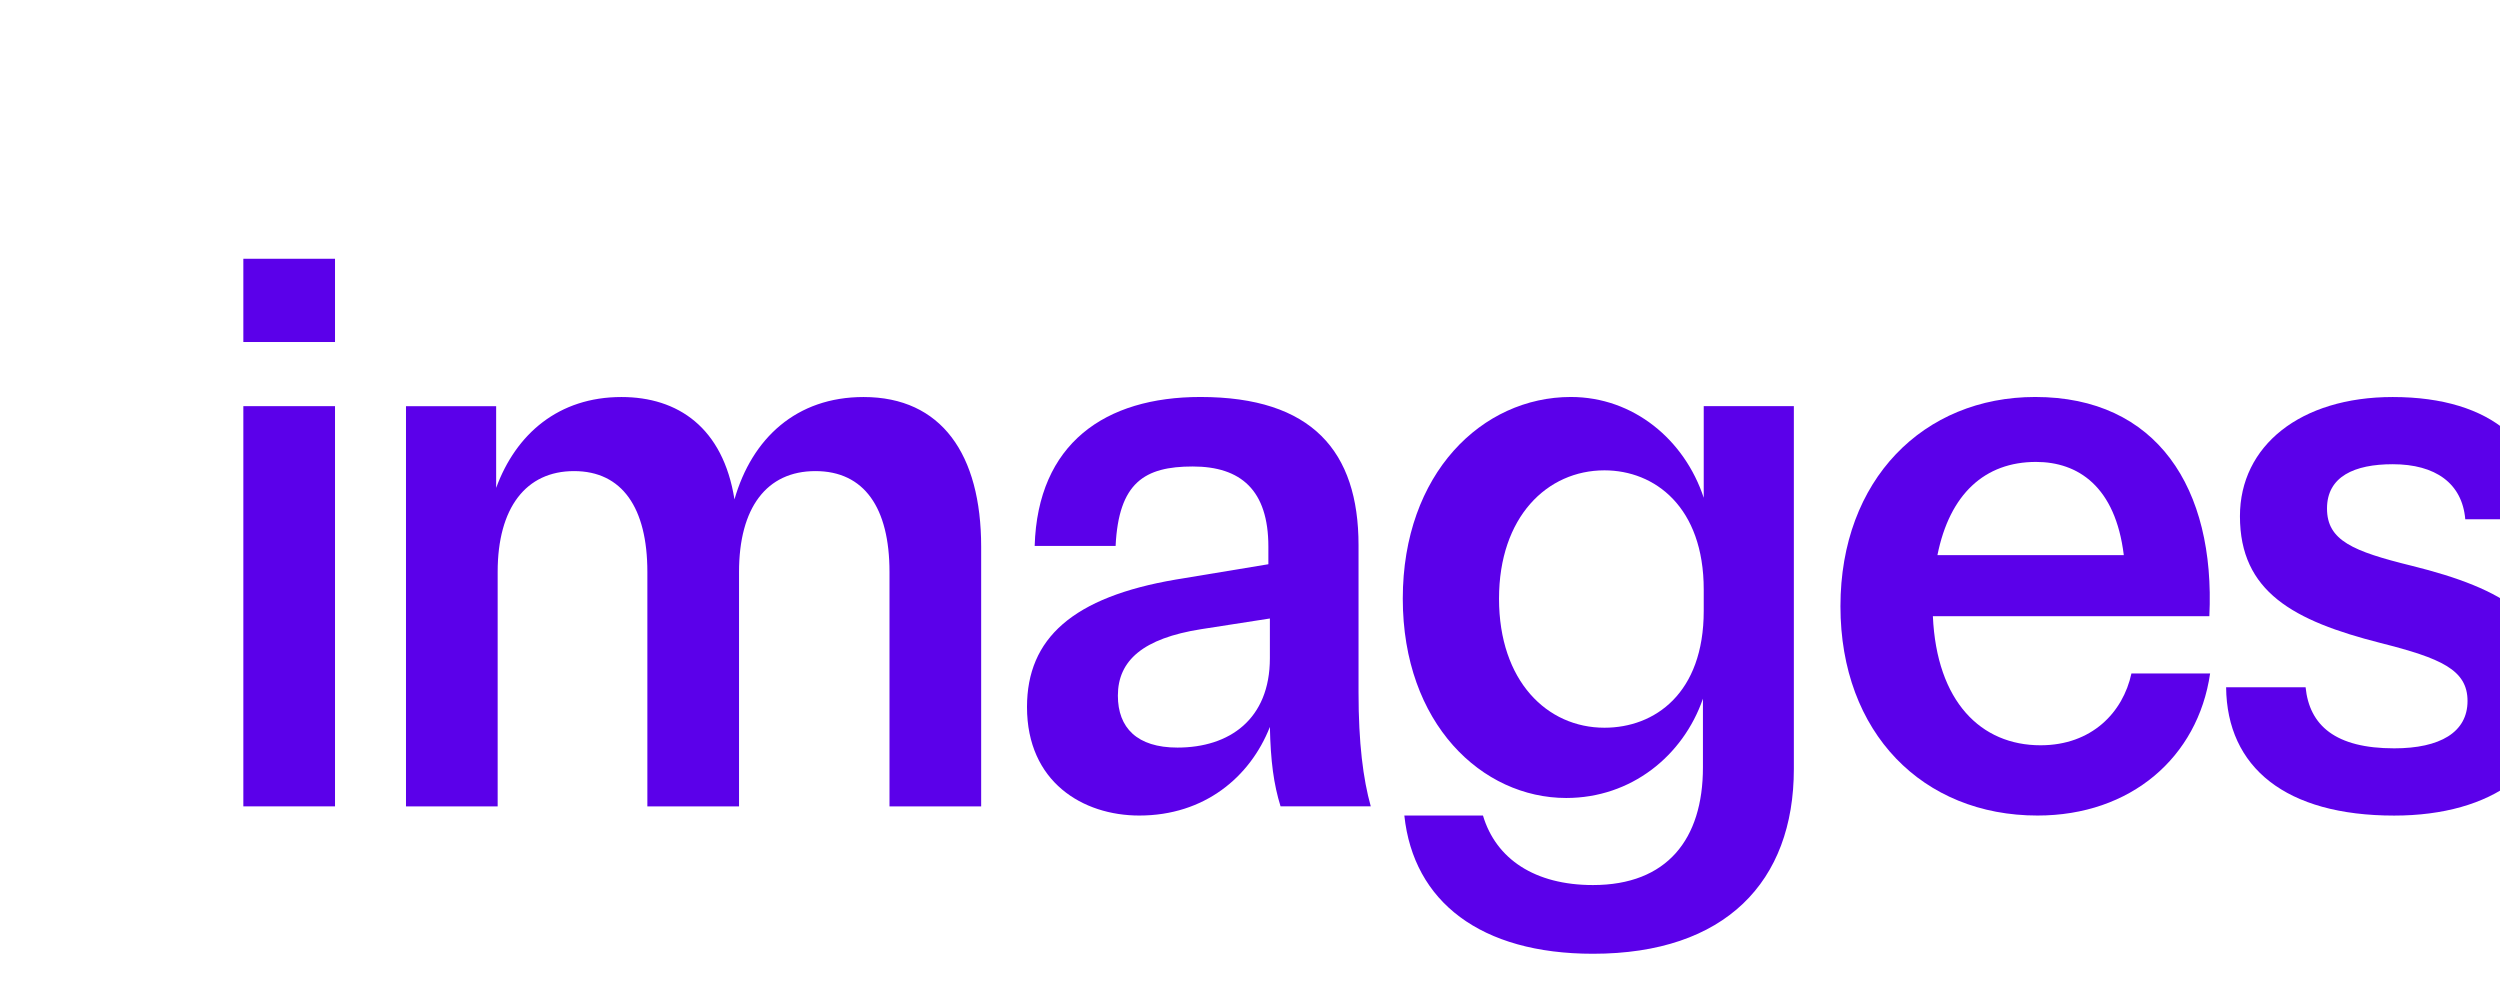
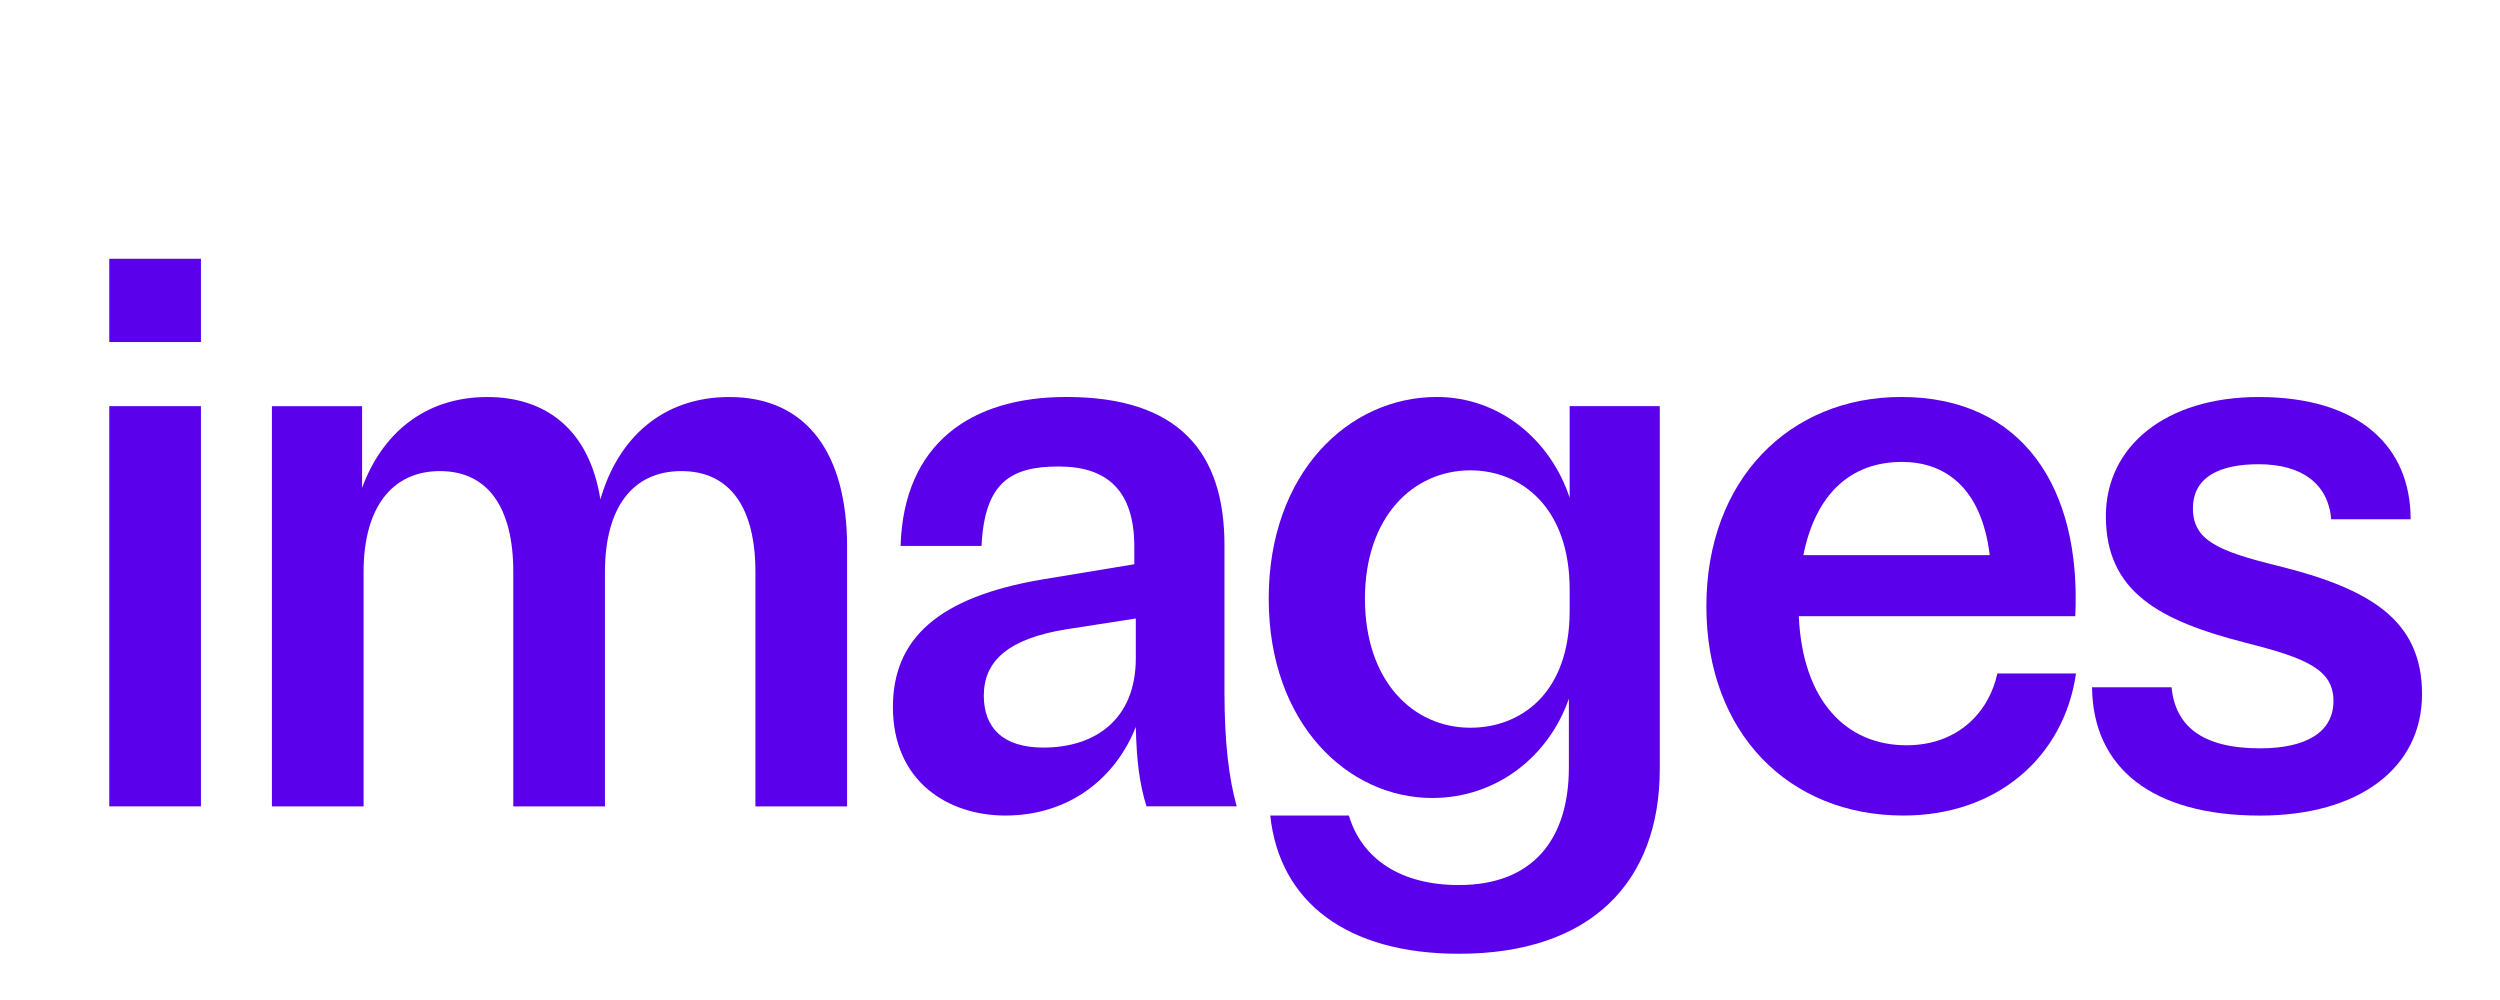
- <svg xmlns="http://www.w3.org/2000/svg" id="Capa_1" data-name="Capa 1" viewBox="0 0 596.69 238.64" preserveAspectRatio="xMinYMid meet">
+ <svg xmlns="http://www.w3.org/2000/svg" id="Capa_1" data-name="Capa 1" viewBox="0 0 596.69 238.64">
  <defs>
    <style>
      .cls-1 {
        fill: #5b00ea;
      }
    </style>
  </defs>
-   <g transform="translate(32, 0)">
-     <path class="cls-1" d="M47.96,61.76v19.87h-21.88v-19.87h21.88ZM47.96,96.94v95.52h-21.88v-95.52h21.88Z" />
-     <path class="cls-1" d="M86.42,96.94v19.51c4.74-12.94,14.95-21.69,29.9-21.69,13.49,0,24.25,7.29,26.98,24.43,4.19-14.58,14.77-24.43,30.81-24.43,18.59,0,28.07,13.67,28.07,35.73v61.98h-21.88v-55.97c0-15.31-6.02-24.06-17.68-24.06s-18.23,8.75-18.23,24.06v55.97h-21.88v-55.97c0-15.31-6.02-24.06-17.5-24.06s-18.23,8.75-18.23,24.06v55.97h-21.88v-95.52h21.51Z" />
-     <path class="cls-1" d="M273.64,192.46c-1.64-5.29-2.37-10.76-2.55-18.96-4.74,12.03-15.68,21.15-31.17,21.15-13.49,0-26.8-8.02-26.8-25.89,0-16.41,10.94-26.25,35.55-30.44l22.06-3.65v-4.19c0-13.49-6.56-19.14-18.05-19.14s-17.68,3.83-18.41,18.96h-19.32c.73-24.43,16.77-35.55,39.56-35.55,26.62,0,37.74,12.94,37.74,35.37v35.18c0,12.03,1.09,20.6,2.92,27.16h-21.51ZM249.03,178.43c12.4,0,22.06-6.75,22.06-21.33v-9.48l-16.41,2.55c-13.85,2.19-19.87,7.47-19.87,15.86,0,7.66,4.56,12.4,14.22,12.4Z" />
-     <path class="cls-1" d="M321.95,194.65c3.1,10.39,12.4,16.59,26.25,16.59,17.68,0,26.25-10.94,26.25-28.07v-16.41c-4.74,13.67-17.14,23.7-32.63,23.7-20.05,0-39.01-17.68-39.01-47.58s18.96-48.13,40.11-48.13c14.95,0,27.16,10.21,31.72,24.06v-21.88h21.51v86.59c0,26.98-16.41,44.12-47.94,44.12-26.8,0-42.84-12.4-45.03-33h18.78ZM325.78,142.88c0,19.69,11.48,30.81,25.16,30.81,12.03,0,23.7-8.2,23.7-27.89v-5.1c0-19.69-11.67-28.44-23.7-28.44-13.67,0-25.16,11.12-25.16,30.63Z" />
-     <path class="cls-1" d="M429.33,147.07c.91,20.42,11.49,30.81,25.7,30.81,12.21,0,19.69-7.84,21.69-17.14h18.78c-2.92,20.05-18.96,33.91-41.2,33.91-27.34,0-47.03-19.69-47.03-49.95s19.87-49.95,46.49-49.95c28.99,0,43.02,21.69,41.56,52.32h-65.99ZM430.42,132.49h44.48c-2-16.41-10.94-22.24-20.96-22.24-12.21,0-20.6,7.66-23.52,22.24Z" />
-     <path class="cls-1" d="M518.29,164.03c.91,9.12,7.11,14.58,21.15,14.58,10.94,0,17.5-3.83,17.5-11.3s-6.38-10.21-20.78-13.85c-20.78-5.29-33.54-12.21-33.54-30.26,0-16.77,14.4-28.44,36.46-28.44,24.06,0,36.28,11.85,36.28,29.17h-18.96c-.73-8.57-7.11-13.13-17.32-13.13-9.12,0-15.68,2.92-15.68,10.57s6.2,10.21,20.23,13.67c22.06,5.47,34.45,12.94,34.45,30.63s-15.13,28.99-38.65,28.99c-25.89,0-39.92-11.48-40.11-30.63h18.96Z" />
-   </g>
+   <path class="cls-1" d="M47.96,61.76v19.87h-21.88v-19.87h21.88ZM47.96,96.94v95.52h-21.88v-95.52h21.88Z" />
+   <path class="cls-1" d="M86.42,96.94v19.51c4.74-12.94,14.95-21.69,29.9-21.69,13.49,0,24.25,7.29,26.98,24.43,4.19-14.58,14.77-24.43,30.81-24.43,18.59,0,28.07,13.67,28.07,35.73v61.98h-21.88v-55.97c0-15.31-6.02-24.06-17.68-24.06s-18.23,8.75-18.23,24.06v55.97h-21.88v-55.97c0-15.31-6.02-24.06-17.5-24.06s-18.23,8.75-18.23,24.06v55.97h-21.88v-95.52h21.51Z" />
+   <path class="cls-1" d="M273.64,192.46c-1.64-5.29-2.37-10.76-2.55-18.96-4.74,12.03-15.68,21.15-31.17,21.15-13.49,0-26.8-8.02-26.8-25.89,0-16.41,10.94-26.25,35.55-30.44l22.06-3.65v-4.19c0-13.49-6.56-19.14-18.05-19.14s-17.68,3.83-18.41,18.96h-19.32c.73-24.43,16.77-35.55,39.56-35.55,26.62,0,37.74,12.94,37.74,35.37v35.18c0,12.03,1.09,20.6,2.92,27.16h-21.51ZM249.03,178.43c12.4,0,22.06-6.75,22.06-21.33v-9.48l-16.41,2.55c-13.85,2.19-19.87,7.47-19.87,15.86,0,7.66,4.56,12.4,14.22,12.4Z" />
+   <path class="cls-1" d="M321.95,194.65c3.1,10.39,12.4,16.59,26.25,16.59,17.68,0,26.25-10.94,26.25-28.07v-16.41c-4.74,13.67-17.14,23.7-32.63,23.7-20.05,0-39.01-17.68-39.01-47.58s18.96-48.13,40.11-48.13c14.95,0,27.16,10.21,31.72,24.06v-21.88h21.51v86.59c0,26.98-16.41,44.12-47.94,44.12-26.8,0-42.84-12.4-45.03-33h18.78ZM325.78,142.88c0,19.69,11.48,30.81,25.16,30.81,12.03,0,23.7-8.2,23.7-27.89v-5.1c0-19.69-11.67-28.44-23.7-28.44-13.67,0-25.16,11.12-25.16,30.63Z" />
+   <path class="cls-1" d="M429.33,147.07c.91,20.42,11.49,30.81,25.7,30.81,12.21,0,19.69-7.84,21.69-17.14h18.78c-2.92,20.05-18.96,33.91-41.2,33.91-27.34,0-47.03-19.69-47.03-49.95s19.87-49.95,46.49-49.95c28.99,0,43.02,21.69,41.56,52.32h-65.99ZM430.42,132.49h44.48c-2-16.41-10.94-22.24-20.96-22.24-12.21,0-20.6,7.66-23.52,22.24Z" />
+   <path class="cls-1" d="M518.29,164.03c.91,9.12,7.11,14.58,21.15,14.58,10.94,0,17.5-3.83,17.5-11.3s-6.38-10.21-20.78-13.85c-20.78-5.29-33.54-12.21-33.54-30.26,0-16.77,14.4-28.44,36.46-28.44,24.06,0,36.28,11.85,36.28,29.17h-18.96c-.73-8.57-7.11-13.13-17.32-13.13-9.12,0-15.68,2.92-15.68,10.57s6.2,10.21,20.23,13.67c22.06,5.47,34.45,12.94,34.45,30.63s-15.13,28.99-38.65,28.99c-25.89,0-39.92-11.48-40.11-30.63h18.96Z" />
</svg>
